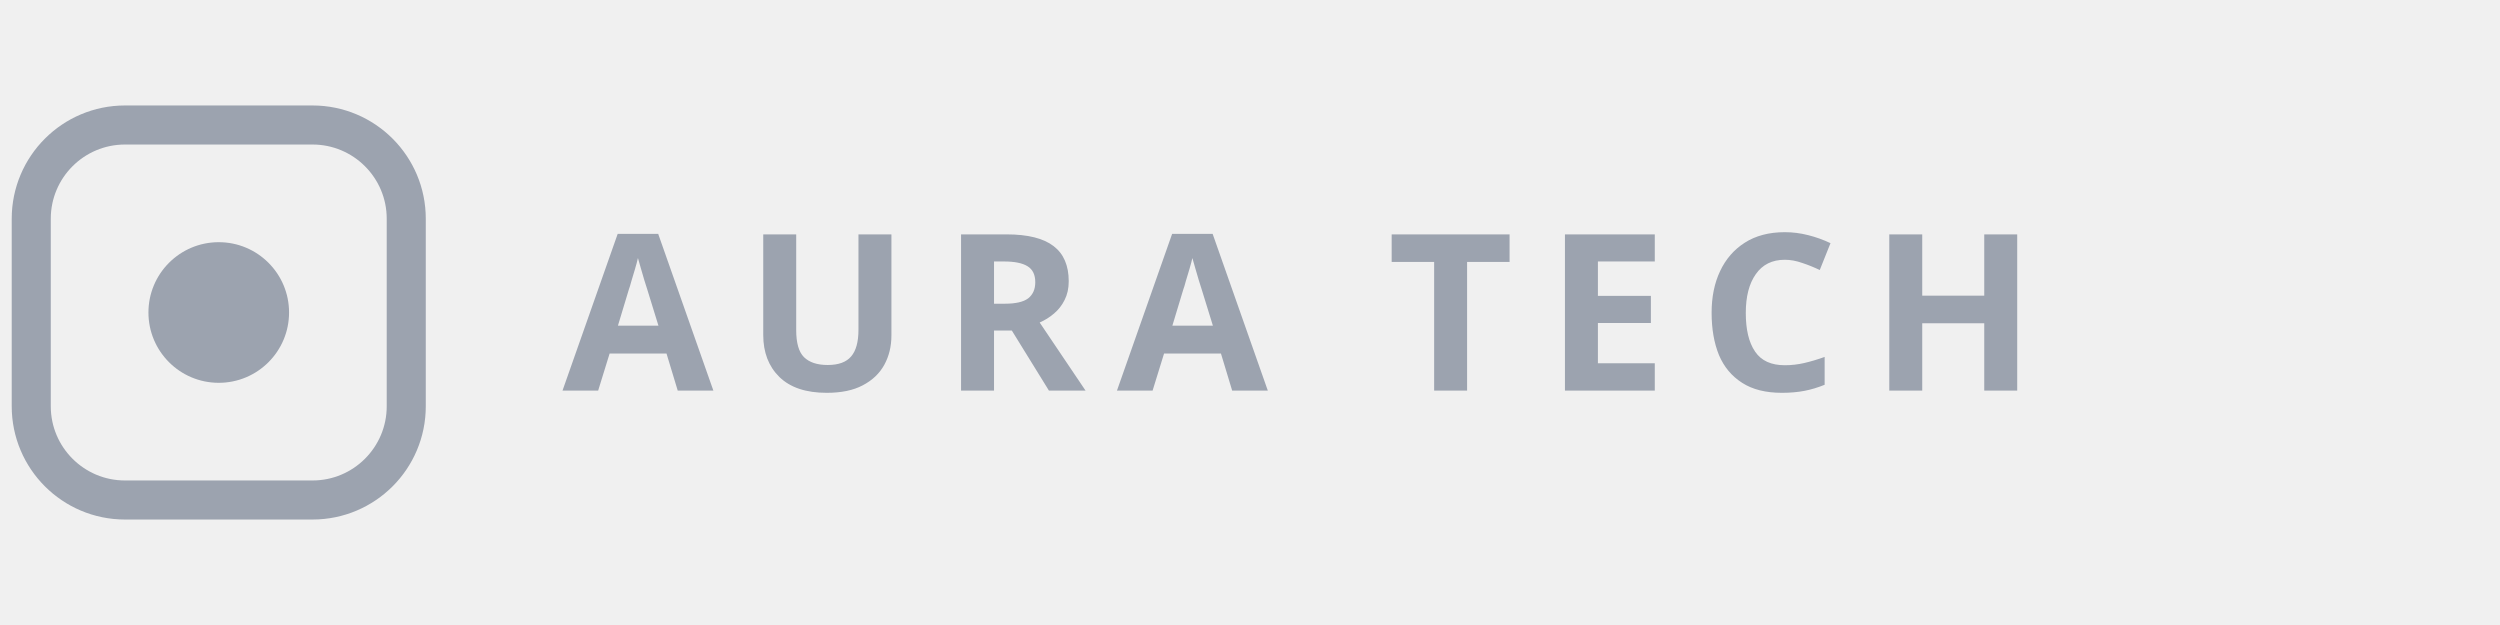
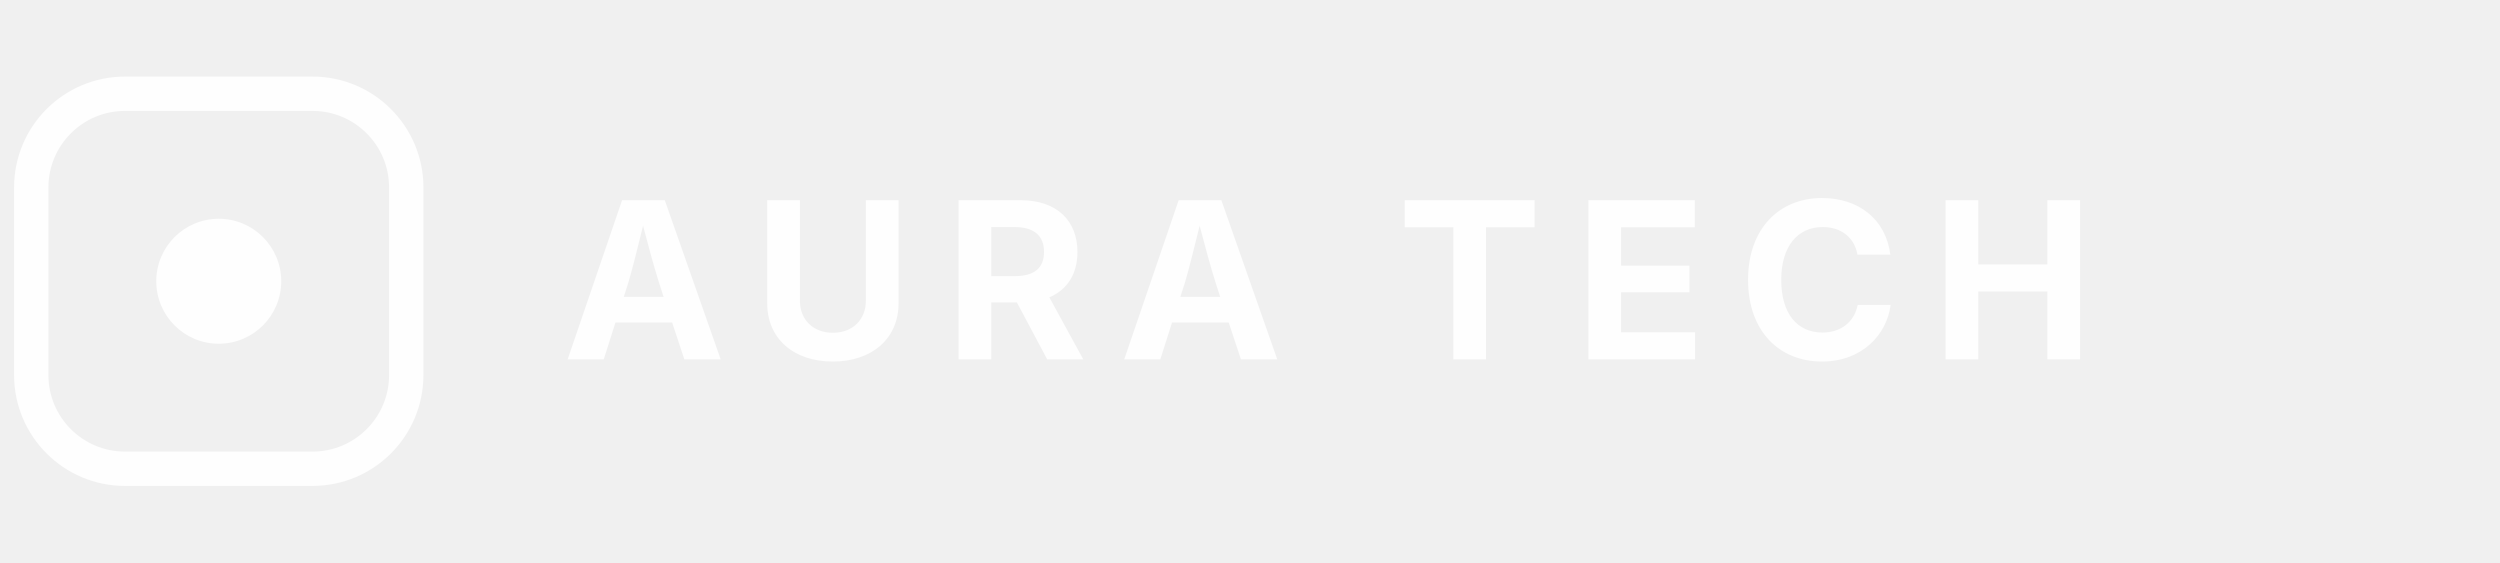
- <svg xmlns="http://www.w3.org/2000/svg" viewBox="0 0 160 40" fill="none">
-   <rect x="2" y="8" width="24" height="24" rx="6" stroke="#9ca3af" stroke-width="2.5" />
-   <circle cx="14" cy="20" r="4.5" fill="#9ca3af" />
-   <text x="36" y="25" fill="#9ca3af" font-family="'Instrument Sans', sans-serif" font-size="14" font-weight="700" letter-spacing="2">AURA TECH</text>
+ <svg xmlns="http://www.w3.org/2000/svg" viewBox="0 0 160 36" fill="none">
+   <rect x="2" y="6" width="24" height="24" rx="6" stroke="#ffffff" stroke-width="2.2" opacity="0.9" />
+   <circle cx="14" cy="18" r="4" fill="#ffffff" opacity="0.9" />
+   <text x="36" y="23" fill="#ffffff" font-family="'Instrument Sans', -apple-system, sans-serif" font-size="14" font-weight="700" letter-spacing="2" opacity="0.9">AURA TECH</text>
</svg>
